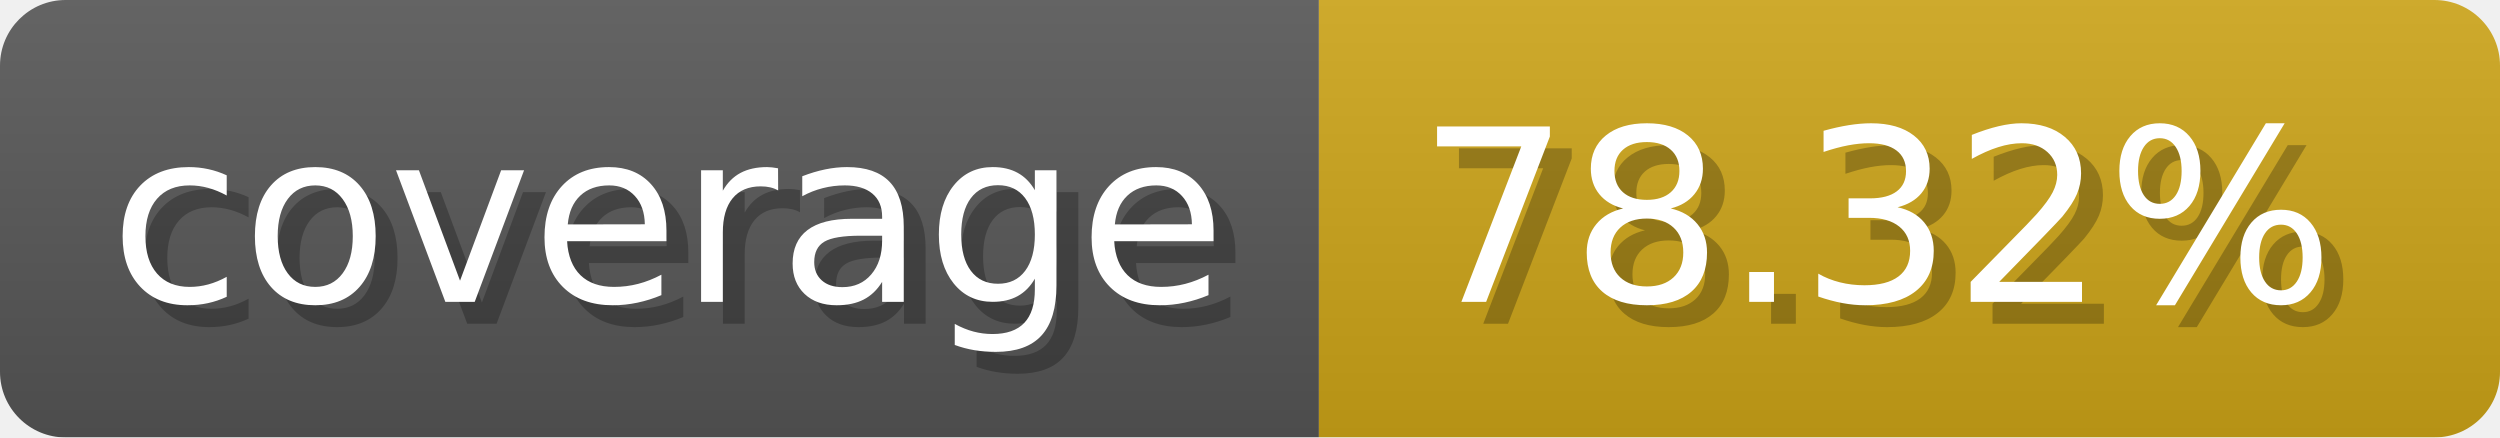
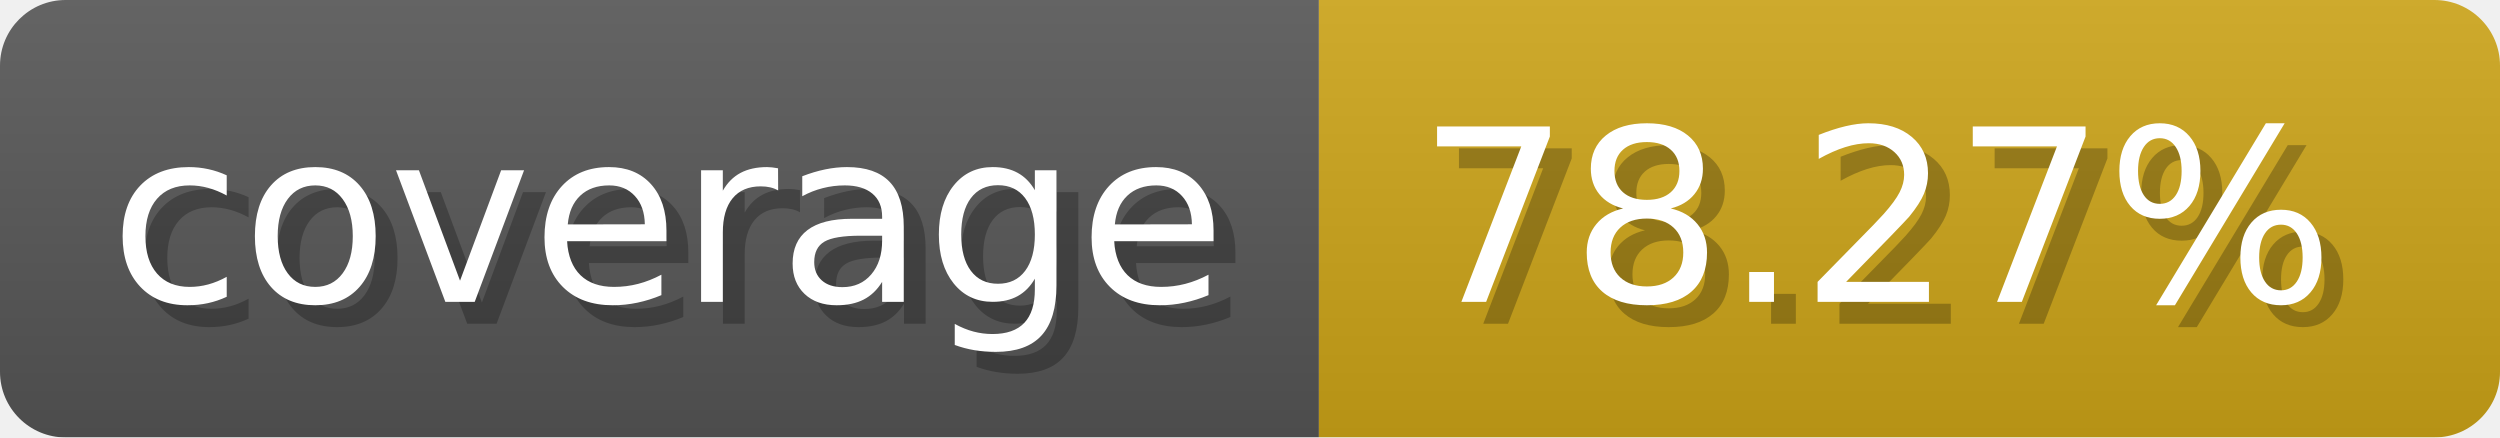
- <svg xmlns="http://www.w3.org/2000/svg" width="114.3" height="20" viewBox="0 0 1143 200" role="img" aria-label="coverage: 78.32%">
-   <linearGradient id="vaUjf" x2="0" y2="100%">
+ <svg xmlns="http://www.w3.org/2000/svg" width="114.3" height="20" viewBox="0 0 1143 200" role="img" aria-label="coverage: 78.27%">
+   <linearGradient id="BVsQt" x2="0" y2="100%">
    <stop offset="0" stop-opacity=".1" stop-color="#EEE" />
    <stop offset="1" stop-opacity=".1" />
  </linearGradient>
-   <mask id="xZnbT">
+   <mask id="SXGJK">
    <rect width="1143" height="200" rx="30" fill="#FFF" />
  </mask>
-   <g mask="url(#xZnbT)">
+   <g mask="url(#SXGJK)">
    <rect width="603" height="200" fill="#555" />
    <rect width="540" height="200" fill="#cba317" x="603" />
-     <rect width="1143" height="200" fill="url(#vaUjf)" />
+     <rect width="1143" height="200" fill="url(#BVsQt)" />
  </g>
  <g aria-hidden="true" fill="#fff" text-anchor="start" font-family="Verdana,DejaVu Sans,sans-serif" font-size="110">
    <text x="60" y="148" textLength="503" fill="#000" opacity="0.25">coverage</text>
    <text x="50" y="138" textLength="503">coverage</text>
-     <text x="658" y="148" textLength="440" fill="#000" opacity="0.25">78.32%</text>
-     <text x="648" y="138" textLength="440">78.32%</text>
+     <text x="658" y="148" textLength="440" fill="#000" opacity="0.25">78.27%</text>
+     <text x="648" y="138" textLength="440">78.27%</text>
  </g>
</svg>
